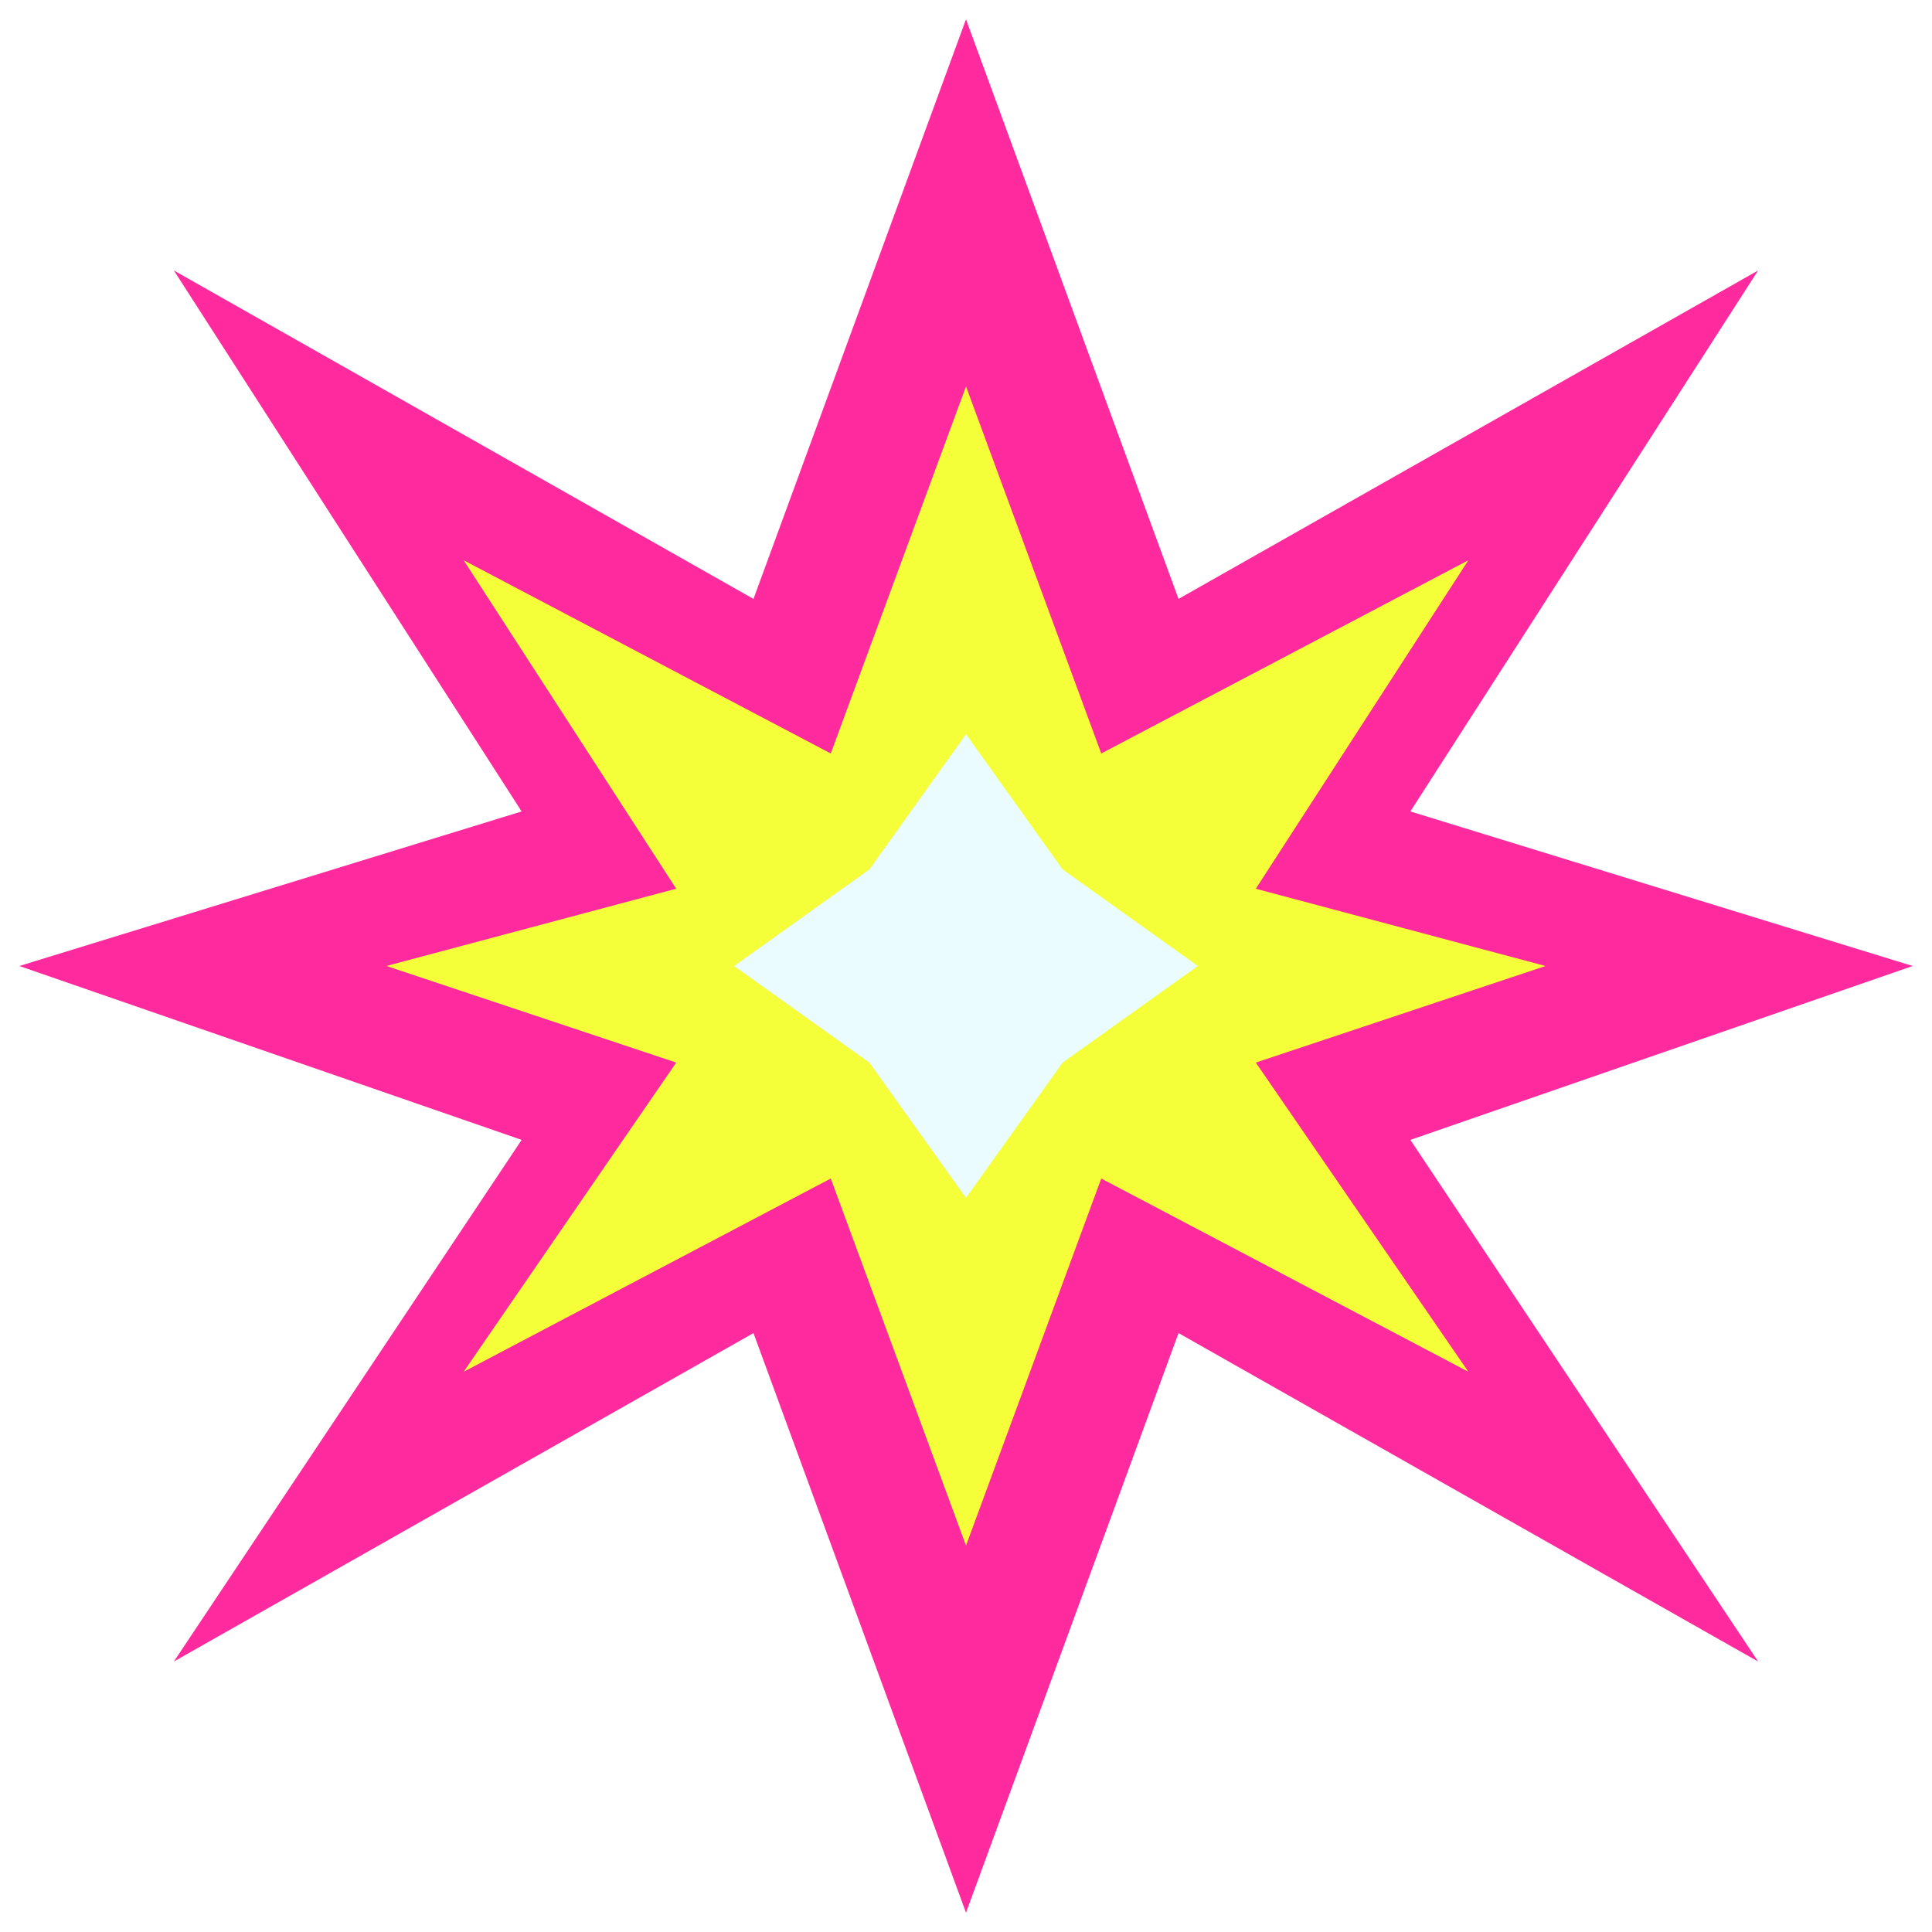
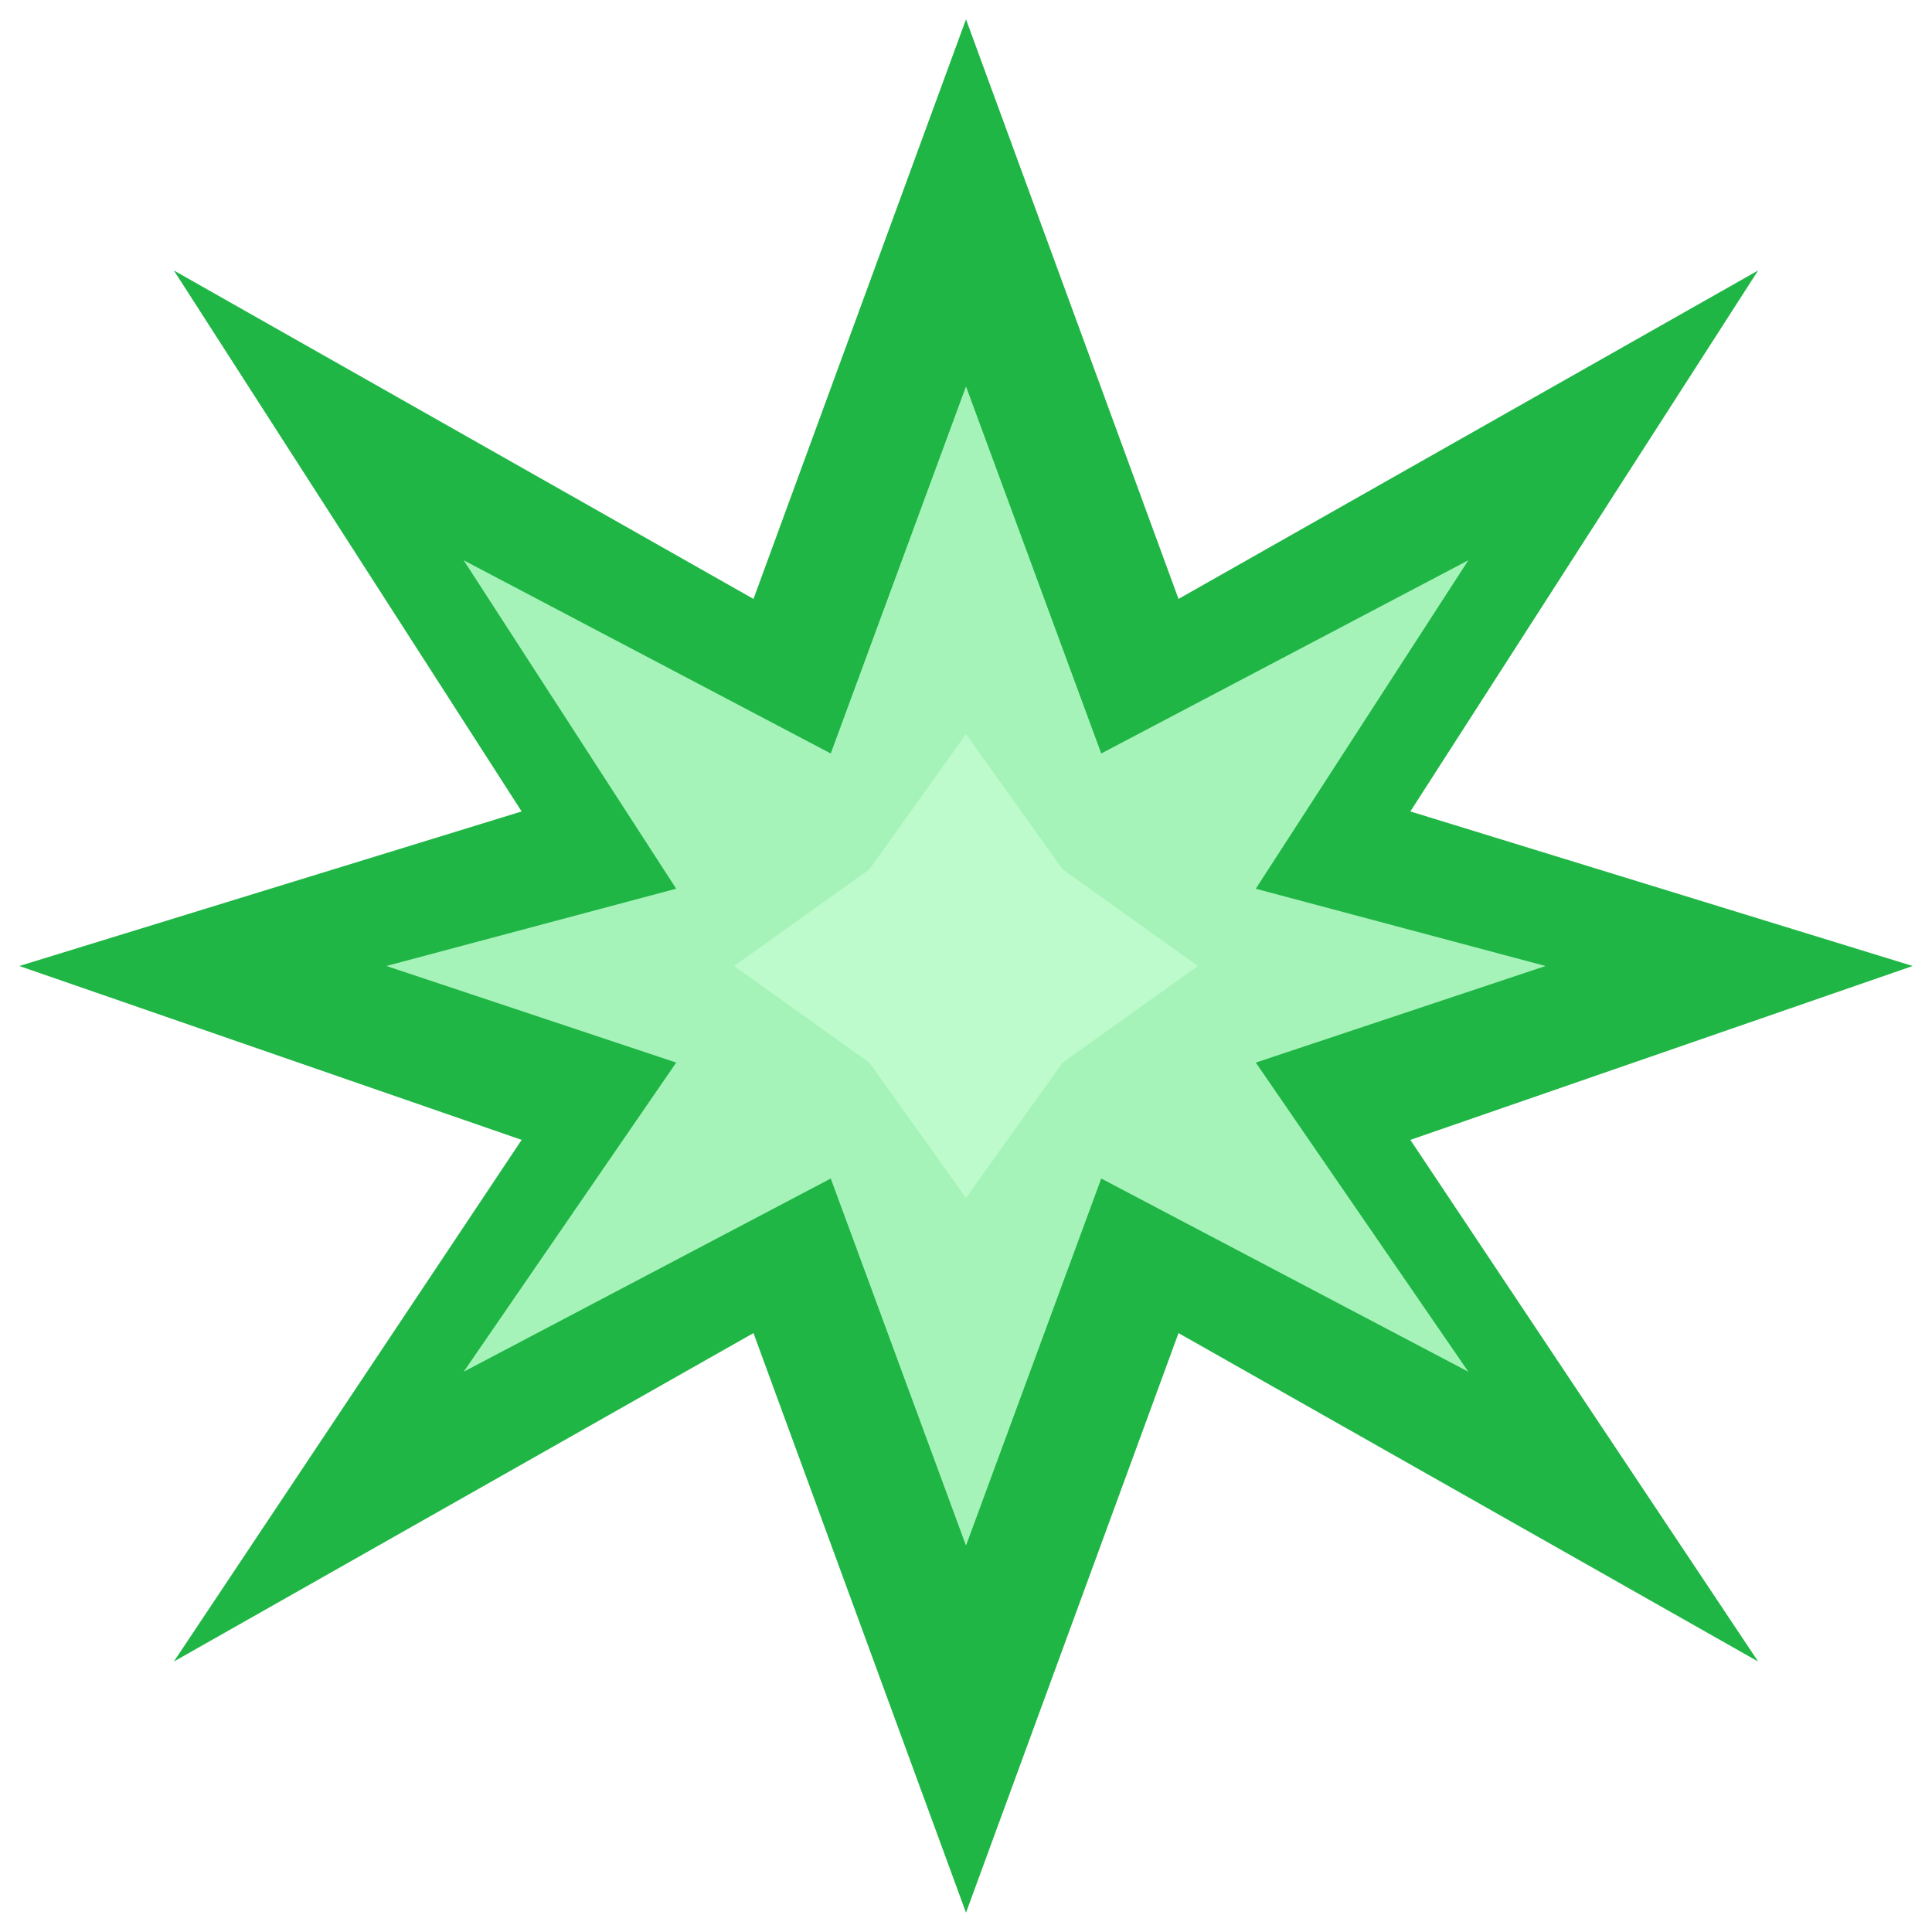
<svg xmlns="http://www.w3.org/2000/svg" viewBox="0 0 200 200" width="200" height="200">
-   <path d="M100 2L122 62 182 28 146 84 198 100 146 118 182 172 122 138 100 198 78 138 18 172 54 118 2 100 54 84 18 28 78 62Z" fill="#ff2a9d" />
-   <path d="M100 40L114 78 152 58 130 92 160 100 130 110 152 142 114 122 100 160 86 122 48 142 70 110 40 100 70 92 48 58 86 78Z" fill="#f4ff3a" />
-   <path d="M100 76L110 90 124 100 110 110 100 124 90 110 76 100 90 90Z" fill="#eafcff" />
+   <path d="M100 2L122 62 182 28 146 84 198 100 146 118 182 172 122 138 100 198 78 138 18 172 54 118 2 100 54 84 18 28 78 62Z" fill="#1fb645" />
+   <path d="M100 40L114 78 152 58 130 92 160 100 130 110 152 142 114 122 100 160 86 122 48 142 70 110 40 100 70 92 48 58 86 78Z" fill="#a6f3ba" />
+   <path d="M100 76L110 90 124 100 110 110 100 124 90 110 76 100 90 90Z" fill="#bdfbcd" />
</svg>
